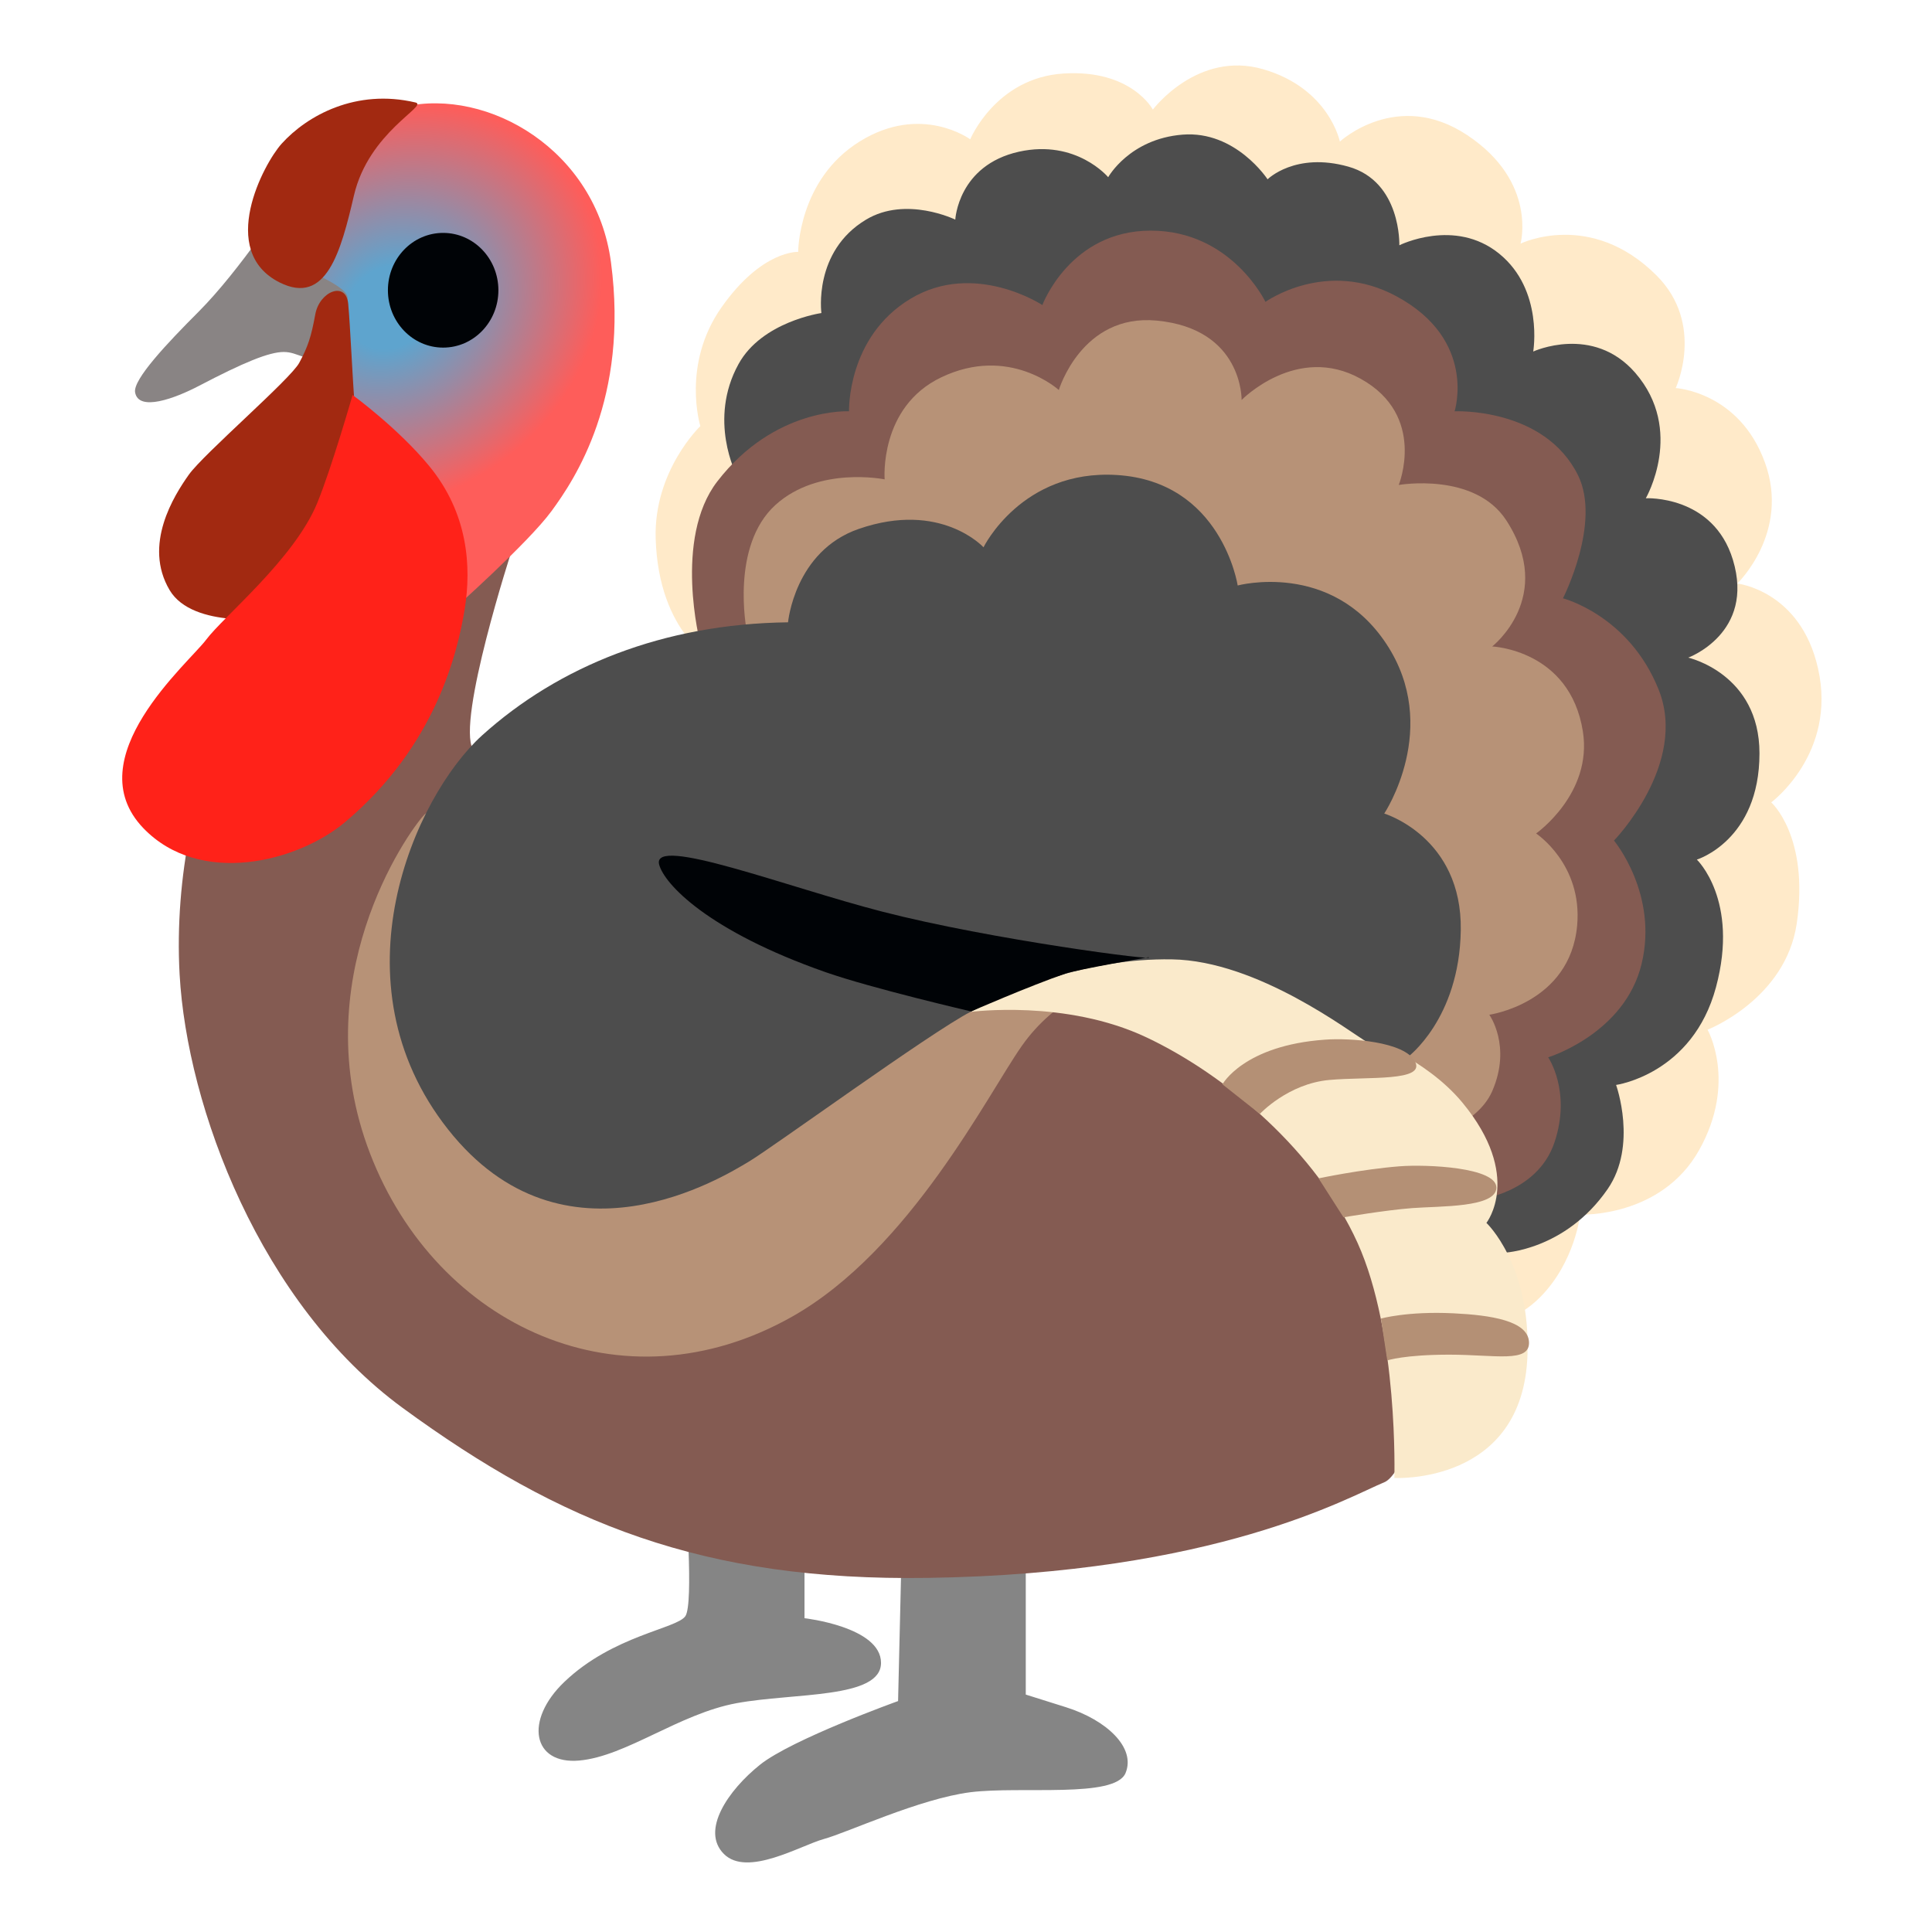
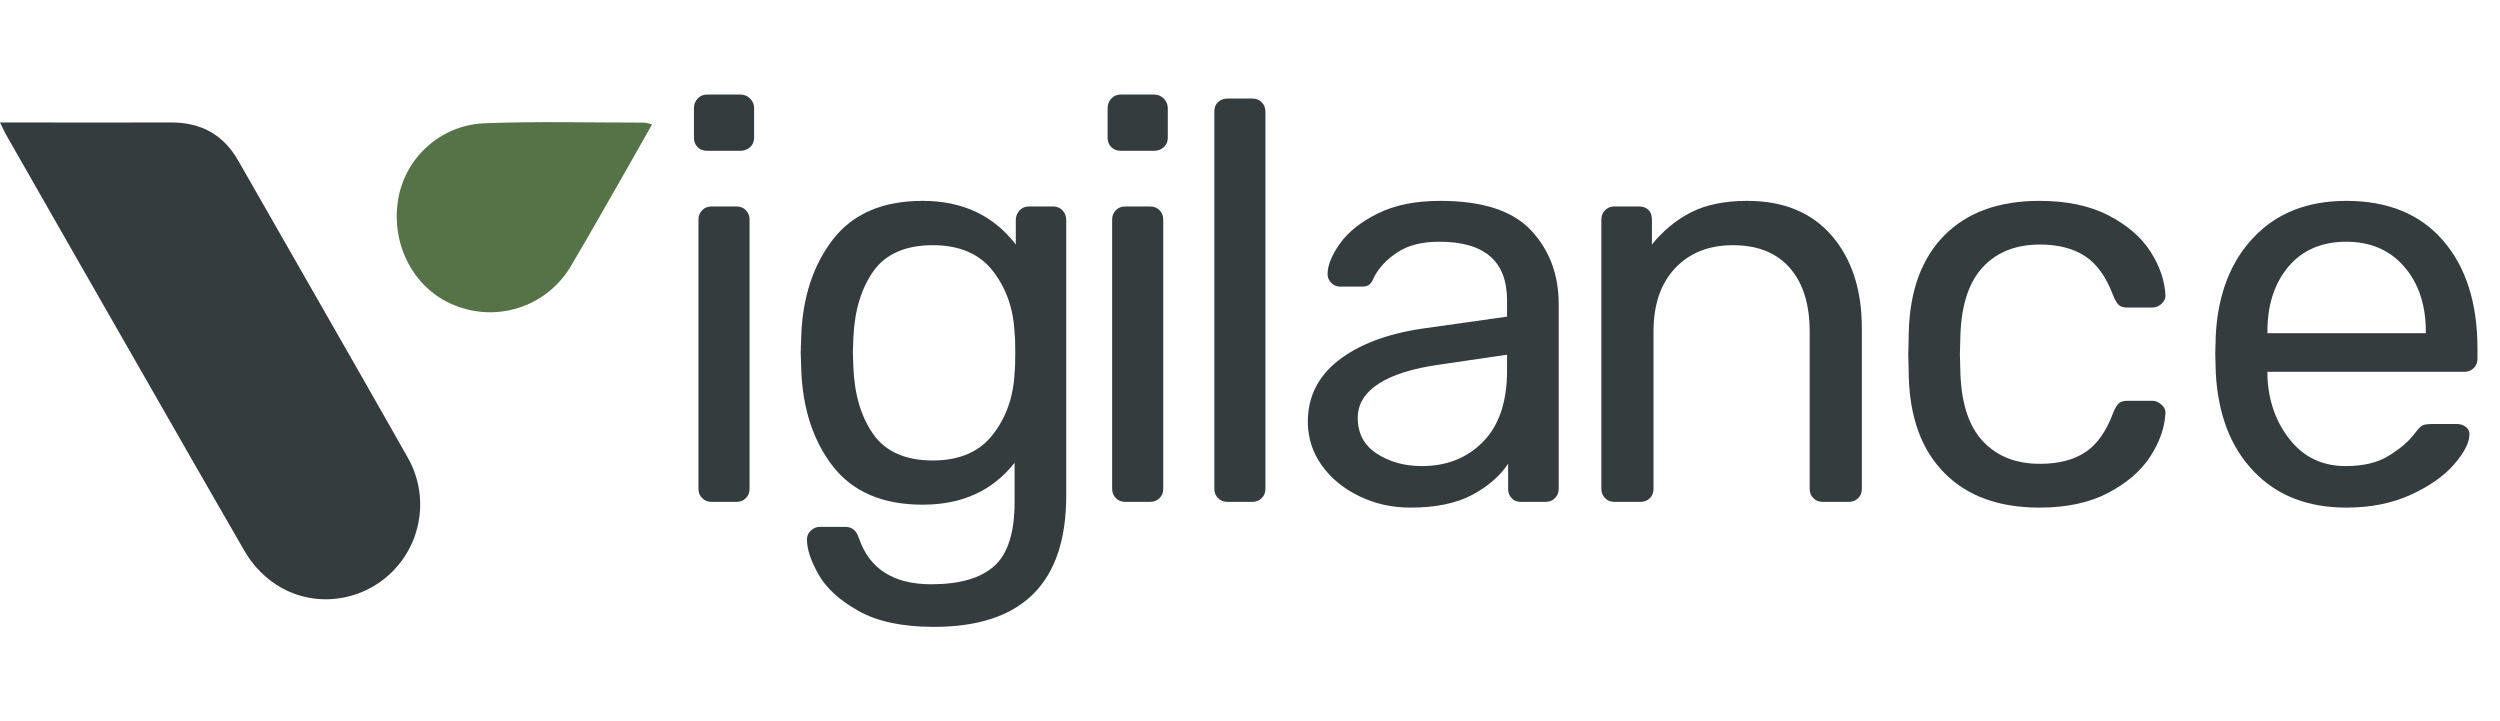
- <svg xmlns="http://www.w3.org/2000/svg" width="800px" height="800px" viewBox="0 0 128 128" aria-hidden="true" role="img" class="iconify iconify--noto" preserveAspectRatio="xMidYMid meet">
-   <path d="M45.41 99.05s.56 7.18 0 8.02c-.56.84-4.79 1.27-8.02 4.36c-2.67 2.55-2.11 5.49.99 5.21c3.1-.28 6.62-3.1 10.42-3.8c3.8-.7 9.57-.28 9.57-2.67s-5.07-2.96-5.07-2.96v-6.9l6.48.56l-.28 11.83s-7.04 2.53-9.15 4.22c-2.11 1.69-3.94 4.36-2.39 5.91c1.55 1.55 5.07-.56 6.62-.99c1.55-.42 6.34-2.67 9.71-3.1c3.38-.42 9.57.42 10.28-1.27c.7-1.69-1.27-3.52-3.94-4.36l-2.67-.84V98.34l-22.55.71z" fill="#858585" />
-   <path d="M47.38 43.86s-3.74-1.82-3.94-8.17c-.14-4.5 2.96-7.46 2.96-7.46s-1.27-4.08 1.41-7.88s5.07-3.66 5.07-3.66s0-4.79 4.08-7.32s7.32-.14 7.32-.14s1.69-4.08 6.19-4.36c4.5-.28 5.91 2.39 5.91 2.39s2.96-3.94 7.32-2.67s5.07 4.79 5.07 4.79s3.8-3.52 8.45-.42c4.65 3.1 3.52 7.18 3.52 7.18s4.64-2.26 9.01 2.11c3.24 3.24 1.27 7.46 1.27 7.46s4.21.24 5.91 4.93c1.69 4.65-1.83 8.02-1.83 8.02s4.19.46 5.35 5.63c1.27 5.63-3.1 8.87-3.1 8.87s2.53 2.25 1.69 8.02c-.74 5.03-5.91 7.04-5.91 7.04s1.97 3.47-.56 7.98c-2.53 4.5-7.88 4.27-7.88 4.27s-.34 3.16-2.67 5.49c-2.96 2.96-7.04 1.69-7.04 1.69L46.4 53.15l.98-9.29z" fill="#ffeac9" />
-   <path d="M81.45 67.79l14.37 12.03L99.61 83s4.08-.14 6.9-4.22c2-2.9.56-6.9.56-6.9s5.07-.7 6.62-6.48c1.55-5.77-1.27-8.45-1.27-8.45s4.15-1.26 4.15-7.04c0-5.28-4.72-6.34-4.72-6.34s4.43-1.62 2.96-6.48c-1.31-4.31-5.77-4.08-5.77-4.08s2.6-4.5-.7-8.31c-2.81-3.23-6.76-1.41-6.76-1.41s.7-4.08-2.25-6.48s-6.62-.56-6.62-.56s.14-4.22-3.38-5.21c-3.52-.99-5.35.84-5.35.84s-2.11-3.24-5.63-2.96c-3.52.28-4.93 2.82-4.93 2.82s-2.11-2.53-5.91-1.69c-4.04.9-4.22 4.5-4.22 4.5s-3.26-1.59-5.91 0c-3.52 2.11-2.96 6.19-2.96 6.19s-3.94.56-5.49 3.38c-2.04 3.7-.14 7.32-.14 7.32l.56 9.71l32.1 26.64z" fill="#4d4d4d" />
-   <path d="M97.92 79.48s3.94-.42 5.07-3.8c1.13-3.38-.42-5.63-.42-5.63s5.07-1.55 6.19-6.19s-1.83-8.17-1.83-8.17s4.93-5.07 2.96-10s-6.34-6.05-6.34-6.05s2.56-5.01.99-8.17c-2.25-4.5-8.17-4.22-8.17-4.22s1.52-4.72-3.85-7.62c-4.66-2.52-8.68.37-8.68.37s-2.25-4.72-7.6-4.72s-7.18 4.93-7.18 4.93s-4.5-2.96-8.73-.42s-4.08 7.46-4.08 7.46s-4.93-.28-8.73 4.65c-2.92 3.79-1.13 10.7-1.13 10.7L32.6 53.44s-.19-1.88-1.27-3.8s2.58-13.19 2.58-13.19s-16.66 7.41-18.77 11.22c-2.11 3.8-3.6 10.4-3.24 16.89c.49 8.8 5.35 21.82 14.78 28.72c10.46 7.65 19.93 11.48 34.77 11.26c19.15-.28 27.87-5.35 30.27-6.34s6.2-18.72 6.2-18.72z" fill="#845b52" />
-   <radialGradient id="IconifyId17ecdb2904d178eab21239" cx="25.863" cy="20.345" r="14.778" gradientTransform="matrix(.8012 -.5985 .5116 .6849 -5.267 21.888)" gradientUnits="userSpaceOnUse">
-     <stop offset=".206" stop-color="#5ea4ce" />
-     <stop offset=".506" stop-color="#988aa4" />
-     <stop offset="1" stop-color="#fe5d5a" />
-   </radialGradient>
-   <path d="M29.92 40.48s5.07-4.5 6.62-6.62c1.55-2.11 5.13-7.47 3.94-16.47c-.98-7.46-8.15-11.58-13.7-10.32c-3.1.7-6.99 7.79-7.56 10.04s2.96 11.4 2.96 11.4l7.74 11.97z" fill="url(#IconifyId17ecdb2904d178eab21239)" />
-   <ellipse cx="29.36" cy="19.23" rx="3.66" ry="3.8" fill="#000306" />
-   <path d="M17.11 15.85c-1.13 1.55-2.53 3.37-3.94 4.79c-2.11 2.11-4.36 4.5-4.22 5.35c.22 1.31 2.65.4 4.22-.42c2.96-1.55 4.65-2.25 5.63-2.25c.99 0 1.41.7 2.25.14c.84-.56 2.11-2.96 1.97-3.8s-3.61-2.11-4.32-2.53c-.69-.44-1.59-1.28-1.59-1.28z" fill="#898484" />
-   <path d="M27.53 6.79c.87.21-3.1 1.95-4.08 6.16c-.87 3.73-1.83 7.32-4.93 5.76c-4.13-2.08-1.06-7.86.14-9.19c1.69-1.87 4.93-3.66 8.87-2.73z" fill="#a22911" />
-   <path d="M23.07 20.13c-.14-1.53-1.9-.84-2.18.69c-.28 1.53-.49 2.14-1.06 3.21c-.56 1.07-6.34 6.04-7.32 7.42s-3.05 4.65-1.27 7.65c1.55 2.6 6.9 1.84 6.9 1.84l6.48-9.18s-.99-3.52-1.13-5.05c-.13-1.53-.28-5.05-.42-6.58z" fill="#a22911" />
-   <path d="M28.44 30.88c2.57 3.13 2.8 6.65 2.35 9.46c-.46 2.81-1.88 9.04-7.92 14.12c-3.13 2.64-9.63 4.31-13.38.4c-4.43-4.63 3.02-10.94 4.17-12.48s5.84-5.35 7.36-9.06c.95-2.31 2.34-7.15 2.34-7.15s3.02 2.2 5.08 4.71z" fill="#ff2219" />
-   <path d="M94.54 75.4s3.31-.8 4.32-3.1c1.31-3-.19-5.07-.19-5.07s5.35-.75 5.82-5.91c.37-4.07-2.72-6.1-2.72-6.1s3.75-2.63 3.1-6.76c-.86-5.42-6.01-5.63-6.01-5.63s4.22-3.28.94-8.35c-2.1-3.23-7.13-2.35-7.13-2.35s1.88-4.6-2.53-7.04c-4.22-2.34-7.88 1.41-7.88 1.41s.1-4.72-5.63-5.26c-4.97-.47-6.48 4.6-6.48 4.6s-3.28-3-7.79-.84c-4.13 1.97-3.75 6.76-3.75 6.76s-4.37-.9-7.23 1.69c-3 2.72-1.92 8.26-1.92 8.26S29.22 52.78 28.09 54c-1.13 1.22-7.98 10.98-3.57 22.43S41.21 93.61 52.5 87.22c7.79-4.41 12.95-14.73 15.2-17.93c2.25-3.19 5.26-4.04 5.26-4.04L94.54 75.4z" fill="#b79277" />
-   <path d="M64.32 67.04s6.29-.84 11.64 1.69c5.35 2.53 11.26 7.6 13.98 13.61c2.72 6.01 2.44 15.58 2.44 15.58s8.54.47 8.82-8.17c.2-6-2.72-8.73-2.72-8.73s2.44-3.1-1.6-7.98c-2.41-2.91-6.43-4.34-6.43-4.34s-3.01-3.74-9.29-5c-8.44-1.68-16.84 3.34-16.84 3.34z" fill="#faeacb" />
-   <path d="M52.21 41.23s.43-4.72 4.69-6.19c5.44-1.88 8.26 1.22 8.26 1.22s2.53-5.17 8.82-4.79c6.97.42 8.02 7.32 8.02 7.32s6.19-1.67 9.85 3.87c3.66 5.54-.14 11.24-.14 11.24s5.17 1.55 5.07 7.74c-.09 5.87-3.52 8.4-3.52 8.4s-1.55-.92-2.67-.99c-1.08-.61-7.23-5.4-12.95-5.49c-5.73-.09-10.61 2.06-13.33 3.47c-2.72 1.41-13.14 9.01-14.73 9.95s-12.2 7.6-19.9-2.16s-2.23-22.02 2.25-26.09c5.08-4.59 12.03-7.4 20.28-7.5z" fill="#4d4d4d" />
-   <path d="M43.67 57.28c.34 1.28 3.21 4.39 11.03 7.13c3.05 1.07 9.64 2.6 9.64 2.6s3.87-1.69 6.26-2.51c.79-.27 5.49-1.08 5.49-1.08c.84.29-10.39-1.15-17.67-3.03c-6.25-1.61-15.26-5.08-14.75-3.11z" fill="#000306" />
-   <path d="M91.49 87.36s1.74-.5 4.81-.35c2.46.12 4.93.49 5 1.9s-2.25.84-5.28.84c-2.98 0-4.11.38-4.11.38l-.42-2.77z" fill="#b49075" />
-   <path d="M89.01 80.65s2.72-.47 4.55-.61c1.83-.14 5.58-.02 5.58-1.36s-4.6-1.55-6.41-1.41c-2.55.2-5.37.8-5.37.8l1.65 2.58z" fill="#b49075" />
-   <path d="M83.47 73.8s1.85-2 4.6-2.25c2.58-.23 6.38.12 5.68-1.22c-.7-1.34-4.34-1.57-5.96-1.45c-5.4.38-6.8 2.96-6.8 2.96l2.48 1.96z" fill="#b49075" />
+ <svg xmlns="http://www.w3.org/2000/svg" width="347px" height="100px" viewBox="0 0 720 153" version="1.1">
+   <g id="surface3">
+     <g clip-rule="nonzero">
+       <path style=" stroke:none;fill-rule:nonzero;fill:rgb(20.392%,23.529%,24.314%);fill-opacity:1;" d="M 0 8.02 L 4.824 8.02 C 19.648 8.02 34.457 8.094 49.281 8.02 C 57.93 8.02 64.34 11.523 68.621 19.031 C 84.797 47.422 101.152 75.754 117.254 104.215 C 121.383 111.25 122.156 119.758 119.359 127.418 C 116.566 135.078 110.496 141.09 102.812 143.809 C 90.312 148.121 77.27 143.203 70.355 131.328 C 61.121 115.371 52.031 99.461 42.898 83.508 C 29.203 59.617 15.523 35.699 1.867 11.758 C 1.34 10.875 0.91 9.848 0 8.02 Z M 0 8.02 " />
+     </g>
+     <g clip-rule="nonzero" clip-path="url(#clip2)">
+       <path style=" stroke:none;fill-rule:nonzero;fill:rgb(33.725%,45.098%,28.235%);fill-opacity:1;" d="M 187.789 8.582 C 185.082 13.363 182.656 17.707 180.184 22.02 C 175.008 31.055 169.891 40.137 164.598 49.082 C 158.051 60.52 144.223 65.566 131.859 61.035 C 120.094 56.914 112.859 44.52 114.492 31.395 C 116.035 18.672 126.5 8.906 139.285 8.258 C 154.699 7.668 170.172 8.066 185.582 8.066 C 186.332 8.172 187.07 8.344 187.789 8.582 Z M 187.789 8.582 " />
+     </g>
+     <path style=" stroke:none;fill-rule:nonzero;fill:rgb(20.392%,23.529%,24.314%);fill-opacity:1;" d="M 203.617 16.18 C 202.516 16.18 201.617 15.832 200.926 15.141 C 200.207 14.422 199.852 13.523 199.852 12.445 L 199.852 3.91 C 199.852 2.832 200.207 1.91 200.926 1.141 C 201.617 0.371 202.516 -0.016 203.617 -0.016 L 213.262 -0.016 C 214.34 -0.016 215.262 0.371 216.031 1.141 C 216.797 1.91 217.184 2.832 217.184 3.91 L 217.184 12.445 C 217.184 13.523 216.797 14.422 216.031 15.141 C 215.262 15.832 214.34 16.18 213.262 16.18 Z M 204.922 117.293 C 203.82 117.293 202.926 116.934 202.234 116.215 C 201.516 115.523 201.156 114.625 201.156 113.523 L 201.156 35.984 C 201.156 34.91 201.516 34.012 202.234 33.293 C 202.926 32.574 203.82 32.215 204.922 32.215 L 212.109 32.215 C 213.211 32.215 214.109 32.574 214.801 33.293 C 215.516 34.012 215.875 34.91 215.875 35.984 L 215.875 113.523 C 215.875 114.625 215.516 115.523 214.801 116.215 C 214.109 116.934 213.211 117.293 212.109 117.293 Z M 204.922 117.293 " />
+     <path style=" stroke:none;fill-rule:nonzero;fill:rgb(20.392%,23.529%,24.314%);fill-opacity:1;" d="M 268.992 153.293 C 259.949 153.293 252.711 151.766 247.277 148.715 C 241.82 145.664 237.977 142.164 235.746 138.215 C 233.52 134.293 232.402 130.922 232.402 128.102 C 232.402 127.102 232.777 126.254 233.52 125.562 C 234.289 124.844 235.172 124.484 236.172 124.484 L 243.355 124.484 C 244.332 124.484 245.137 124.73 245.777 125.215 C 246.445 125.703 246.996 126.602 247.43 127.91 C 250.48 136.652 257.398 141.023 268.184 141.023 C 276.359 141.023 282.406 139.281 286.324 135.793 C 290.246 132.305 292.203 126.141 292.203 117.293 L 292.203 106.023 C 285.902 114.074 277.074 118.102 265.727 118.102 C 254.195 118.102 245.562 114.395 239.82 106.984 C 234.109 99.574 231.086 90.191 230.75 78.832 L 230.598 74.254 L 230.75 69.871 C 231.086 58.613 234.109 49.254 239.82 41.793 C 245.562 34.332 254.195 30.602 265.727 30.602 C 277.18 30.602 286.121 34.793 292.551 43.18 L 292.551 36.141 C 292.551 35.062 292.91 34.141 293.625 33.371 C 294.32 32.602 295.215 32.215 296.316 32.215 L 303.352 32.215 C 304.426 32.215 305.324 32.602 306.039 33.371 C 306.73 34.141 307.078 35.062 307.078 36.141 L 307.078 115.484 C 307.078 140.691 294.383 153.293 268.992 153.293 Z M 268.684 105.371 C 276.32 105.371 282.07 102.883 285.941 97.91 C 289.809 92.934 291.898 86.961 292.203 79.984 C 292.332 79.012 292.398 77.102 292.398 74.254 C 292.398 71.535 292.332 69.691 292.203 68.715 C 291.898 61.742 289.809 55.766 285.941 50.793 C 282.07 45.844 276.32 43.371 268.684 43.371 C 260.844 43.371 255.145 45.844 251.582 50.793 C 248.047 55.766 246.113 62.18 245.777 70.023 L 245.625 74.254 L 245.777 78.68 C 246.113 86.523 248.047 92.934 251.582 97.91 C 255.145 102.883 260.844 105.371 268.684 105.371 Z M 268.684 105.371 " />
+     <path style=" stroke:none;fill-rule:nonzero;fill:rgb(20.392%,23.529%,24.314%);fill-opacity:1;" d="M 322.758 16.18 C 321.656 16.18 320.758 15.832 320.066 15.141 C 319.348 14.422 318.992 13.523 318.992 12.445 L 318.992 3.91 C 318.992 2.832 319.348 1.91 320.066 1.141 C 320.758 0.371 321.656 -0.016 322.758 -0.016 L 332.402 -0.016 C 333.48 -0.016 334.402 0.371 335.172 1.141 C 335.938 1.91 336.324 2.832 336.324 3.91 L 336.324 12.445 C 336.324 13.523 335.938 14.422 335.172 15.141 C 334.402 15.832 333.48 16.18 332.402 16.18 Z M 324.062 117.293 C 322.961 117.293 322.066 116.934 321.375 116.215 C 320.656 115.523 320.297 114.625 320.297 113.523 L 320.297 35.984 C 320.297 34.91 320.656 34.012 321.375 33.293 C 322.066 32.574 322.961 32.215 324.062 32.215 L 331.25 32.215 C 332.352 32.215 333.25 32.574 333.941 33.293 C 334.656 34.012 335.016 34.91 335.016 35.984 L 335.016 113.523 C 335.016 114.625 334.656 115.523 333.941 116.215 C 333.25 116.934 332.352 117.293 331.25 117.293 Z M 324.062 117.293 " />
+     <path style=" stroke:none;fill-rule:nonzero;fill:rgb(20.392%,23.529%,24.314%);fill-opacity:1;" d="M 353.492 117.293 C 352.414 117.293 351.52 116.934 350.801 116.215 C 350.086 115.523 349.727 114.625 349.727 113.523 L 349.727 4.91 C 349.727 3.703 350.086 2.781 350.801 2.141 C 351.52 1.473 352.414 1.141 353.492 1.141 L 360.68 1.141 C 361.781 1.141 362.676 1.5 363.367 2.215 C 364.086 2.91 364.445 3.805 364.445 4.91 L 364.445 113.523 C 364.445 114.625 364.086 115.523 363.367 116.215 C 362.676 116.934 361.781 117.293 360.68 117.293 Z M 353.492 117.293 " />
+     <path style=" stroke:none;fill-rule:nonzero;fill:rgb(20.392%,23.529%,24.314%);fill-opacity:1;" d="M 406.207 118.945 C 400.879 118.945 395.957 117.844 391.449 115.641 C 386.914 113.461 383.312 110.5 380.648 106.754 C 377.984 102.984 376.652 98.805 376.652 94.215 C 376.652 87.035 379.586 81.152 385.453 76.562 C 391.348 71.973 399.367 68.922 409.512 67.41 L 434.031 63.945 L 434.031 59.215 C 434.031 47.984 427.535 42.371 414.547 42.371 C 409.551 42.371 405.527 43.383 402.48 45.41 C 399.43 47.41 397.188 49.781 395.754 52.523 C 395.316 53.602 394.855 54.332 394.371 54.715 C 393.883 55.102 393.203 55.293 392.332 55.293 L 385.953 55.293 C 384.98 55.293 384.133 54.934 383.418 54.215 C 382.699 53.523 382.34 52.68 382.34 51.68 C 382.34 49.191 383.52 46.281 385.875 42.945 C 388.207 39.613 391.832 36.715 396.754 34.254 C 401.645 31.82 407.641 30.602 414.738 30.602 C 426.934 30.602 435.672 33.434 440.949 39.102 C 446.254 44.766 448.906 51.855 448.906 60.371 L 448.906 113.523 C 448.906 114.625 448.547 115.523 447.828 116.215 C 447.113 116.934 446.215 117.293 445.141 117.293 L 437.953 117.293 C 436.852 117.293 435.98 116.934 435.34 116.215 C 434.672 115.523 434.34 114.625 434.34 113.523 L 434.34 106.332 C 431.93 109.922 428.445 112.922 423.887 115.332 C 419.301 117.742 413.406 118.945 406.207 118.945 Z M 409.512 106.984 C 416.688 106.984 422.566 104.641 427.152 99.945 C 431.738 95.254 434.031 88.434 434.031 79.484 L 434.031 74.91 L 414.891 77.715 C 407.051 78.793 401.109 80.641 397.059 83.254 C 393.039 85.871 391.027 89.152 391.027 93.102 C 391.027 97.562 392.844 100.984 396.484 103.371 C 400.148 105.781 404.488 106.984 409.512 106.984 Z M 409.512 106.984 " />
+     <path style=" stroke:none;fill-rule:nonzero;fill:rgb(20.392%,23.529%,24.314%);fill-opacity:1;" d="M 464.957 117.293 C 463.855 117.293 462.957 116.934 462.266 116.215 C 461.547 115.523 461.188 114.625 461.188 113.523 L 461.188 35.984 C 461.188 34.91 461.547 34.012 462.266 33.293 C 462.957 32.574 463.855 32.215 464.957 32.215 L 471.988 32.215 C 473.191 32.215 474.117 32.551 474.758 33.215 C 475.422 33.855 475.754 34.781 475.754 35.984 L 475.754 43.18 C 479.008 39.152 482.789 36.051 487.094 33.871 C 491.398 31.691 496.766 30.602 503.195 30.602 C 513.648 30.602 521.773 33.945 527.562 40.641 C 533.328 47.355 536.211 56.215 536.211 67.215 L 536.211 113.523 C 536.211 114.625 535.863 115.523 535.172 116.215 C 534.453 116.934 533.543 117.293 532.441 117.293 L 524.949 117.293 C 523.848 117.293 522.949 116.934 522.258 116.215 C 521.539 115.523 521.184 114.625 521.184 113.523 L 521.184 68.215 C 521.184 60.371 519.273 54.266 515.457 49.91 C 511.637 45.551 506.195 43.371 499.121 43.371 C 492.152 43.371 486.594 45.574 482.441 49.984 C 478.293 54.395 476.215 60.473 476.215 68.215 L 476.215 113.523 C 476.215 114.625 475.871 115.523 475.18 116.215 C 474.461 116.934 473.551 117.293 472.449 117.293 Z M 464.957 117.293 " />
+     <path style=" stroke:none;fill-rule:nonzero;fill:rgb(20.392%,23.529%,24.314%);fill-opacity:1;" d="M 587.355 118.945 C 575.699 118.945 566.59 115.641 560.031 109.023 C 553.496 102.434 550.062 93.191 549.73 81.293 L 549.578 74.754 L 549.73 68.215 C 550.062 56.32 553.496 47.074 560.031 40.484 C 566.59 33.895 575.699 30.602 587.355 30.602 C 595.195 30.602 601.809 31.984 607.188 34.754 C 612.594 37.551 616.629 41.012 619.293 45.141 C 621.957 49.293 623.406 53.445 623.637 57.602 C 623.738 58.574 623.379 59.445 622.559 60.215 C 621.742 60.961 620.844 61.332 619.871 61.332 L 612.684 61.332 C 611.582 61.332 610.762 61.09 610.223 60.602 C 609.684 60.113 609.148 59.215 608.609 57.91 C 606.637 52.574 603.934 48.781 600.5 46.523 C 597.066 44.293 592.738 43.18 587.512 43.18 C 580.645 43.18 575.199 45.305 571.176 49.562 C 567.129 53.82 564.938 60.305 564.605 69.023 L 564.449 74.754 L 564.605 80.484 C 564.938 89.203 567.129 95.691 571.176 99.945 C 575.199 104.203 580.645 106.332 587.512 106.332 C 592.84 106.332 597.195 105.215 600.578 102.984 C 603.961 100.754 606.637 96.961 608.609 91.602 C 609.148 90.293 609.684 89.395 610.223 88.91 C 610.762 88.422 611.582 88.18 612.684 88.18 L 619.871 88.18 C 620.844 88.18 621.742 88.562 622.559 89.332 C 623.379 90.074 623.738 90.945 623.637 91.945 C 623.406 95.973 621.957 100.062 619.293 104.215 C 616.629 108.344 612.594 111.832 607.188 114.68 C 601.809 117.523 595.195 118.945 587.355 118.945 Z M 587.355 118.945 " />
+     <path style=" stroke:none;fill-rule:nonzero;fill:rgb(20.392%,23.529%,24.314%);fill-opacity:1;" d="M 675.73 118.945 C 664.613 118.945 655.734 115.473 649.098 108.523 C 642.438 101.602 638.785 92.141 638.145 80.141 L 637.992 74.602 L 638.145 69.215 C 638.785 57.422 642.438 48.035 649.098 41.062 C 655.734 34.09 664.613 30.602 675.73 30.602 C 687.723 30.602 697.012 34.41 703.594 42.023 C 710.207 49.664 713.512 60.035 713.512 73.141 L 713.512 76.062 C 713.512 77.164 713.152 78.062 712.434 78.754 C 711.719 79.473 710.82 79.832 709.746 79.832 L 653.02 79.832 L 653.02 81.293 C 653.352 88.395 655.527 94.445 659.551 99.445 C 663.574 104.473 668.918 106.984 675.578 106.984 C 680.703 106.984 684.867 105.973 688.07 103.945 C 691.297 101.945 693.73 99.855 695.371 97.68 C 696.344 96.371 697.102 95.574 697.637 95.293 C 698.176 95.012 699.098 94.871 700.406 94.871 L 707.629 94.871 C 708.605 94.871 709.449 95.152 710.168 95.715 C 710.859 96.254 711.203 96.961 711.203 97.832 C 711.203 100.215 709.73 103.102 706.785 106.484 C 703.84 109.871 699.676 112.793 694.293 115.254 C 688.887 117.715 682.699 118.945 675.73 118.945 Z M 653.02 68.715 L 698.637 68.715 L 698.637 68.215 C 698.637 60.574 696.562 54.355 692.41 49.562 C 688.262 44.766 682.699 42.371 675.73 42.371 C 668.66 42.371 663.102 44.766 659.051 49.562 C 655.031 54.355 653.02 60.574 653.02 68.215 Z M 653.02 68.715 " />
+   </g>
</svg>
